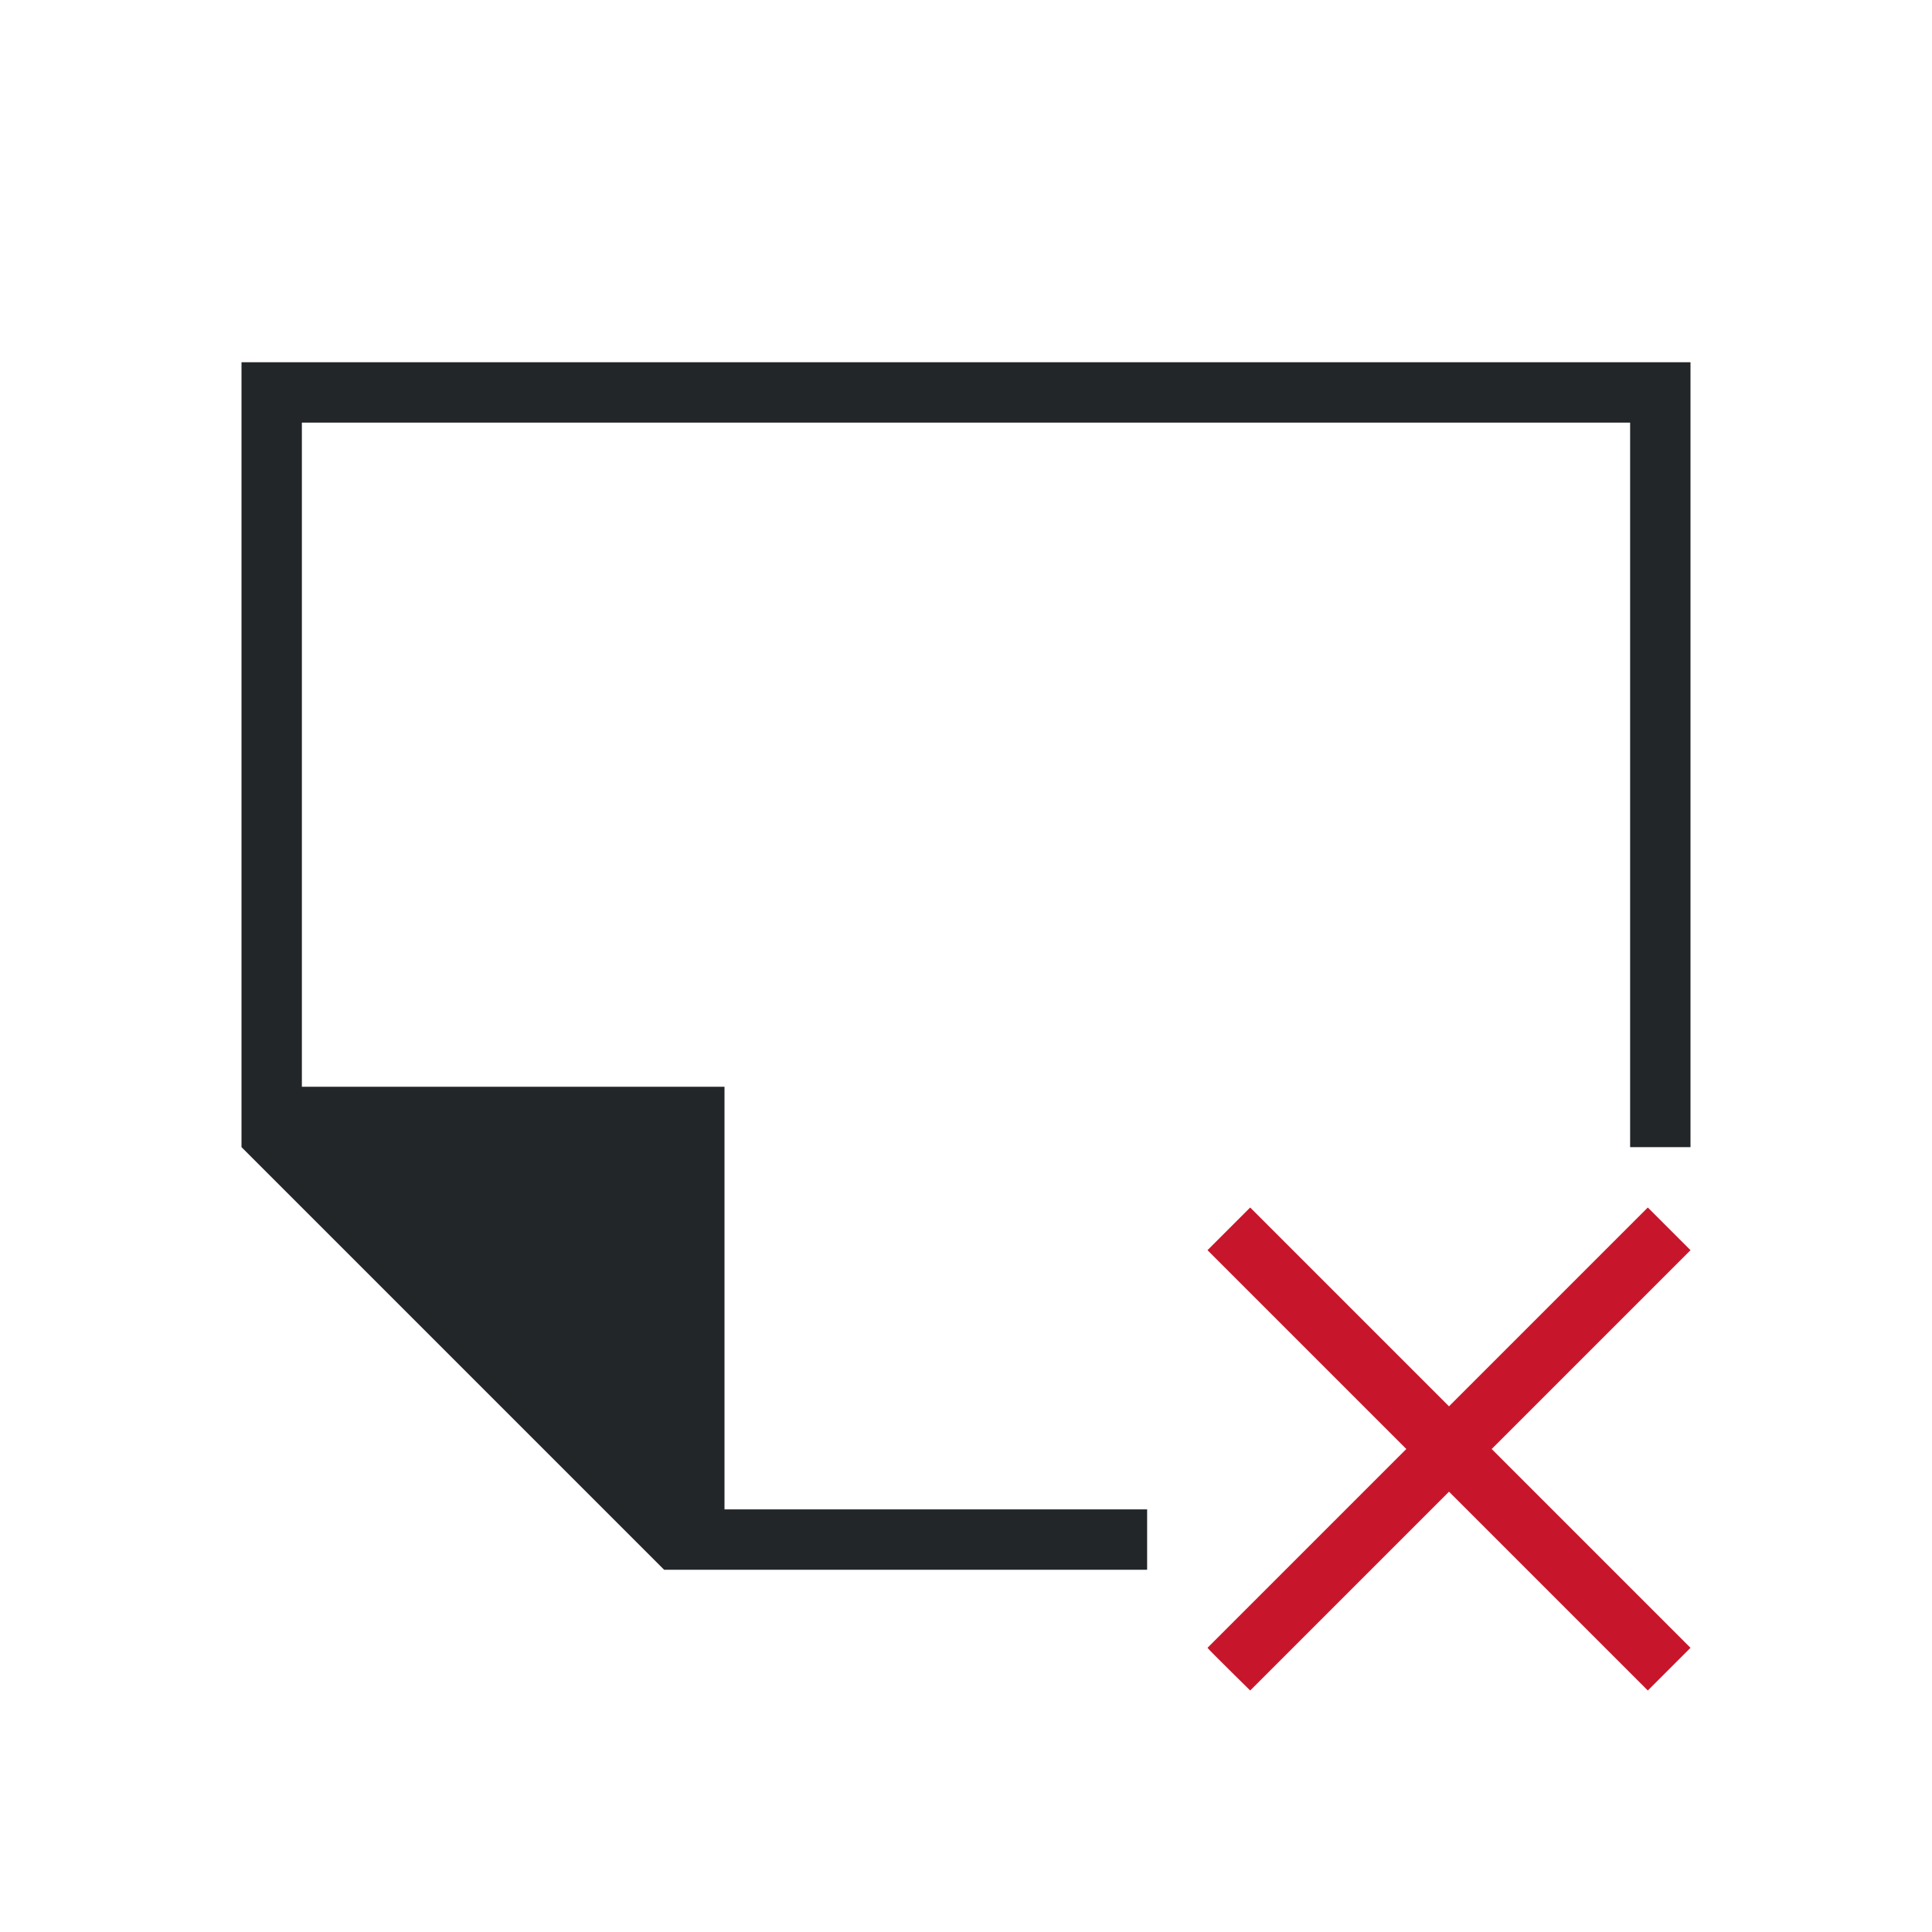
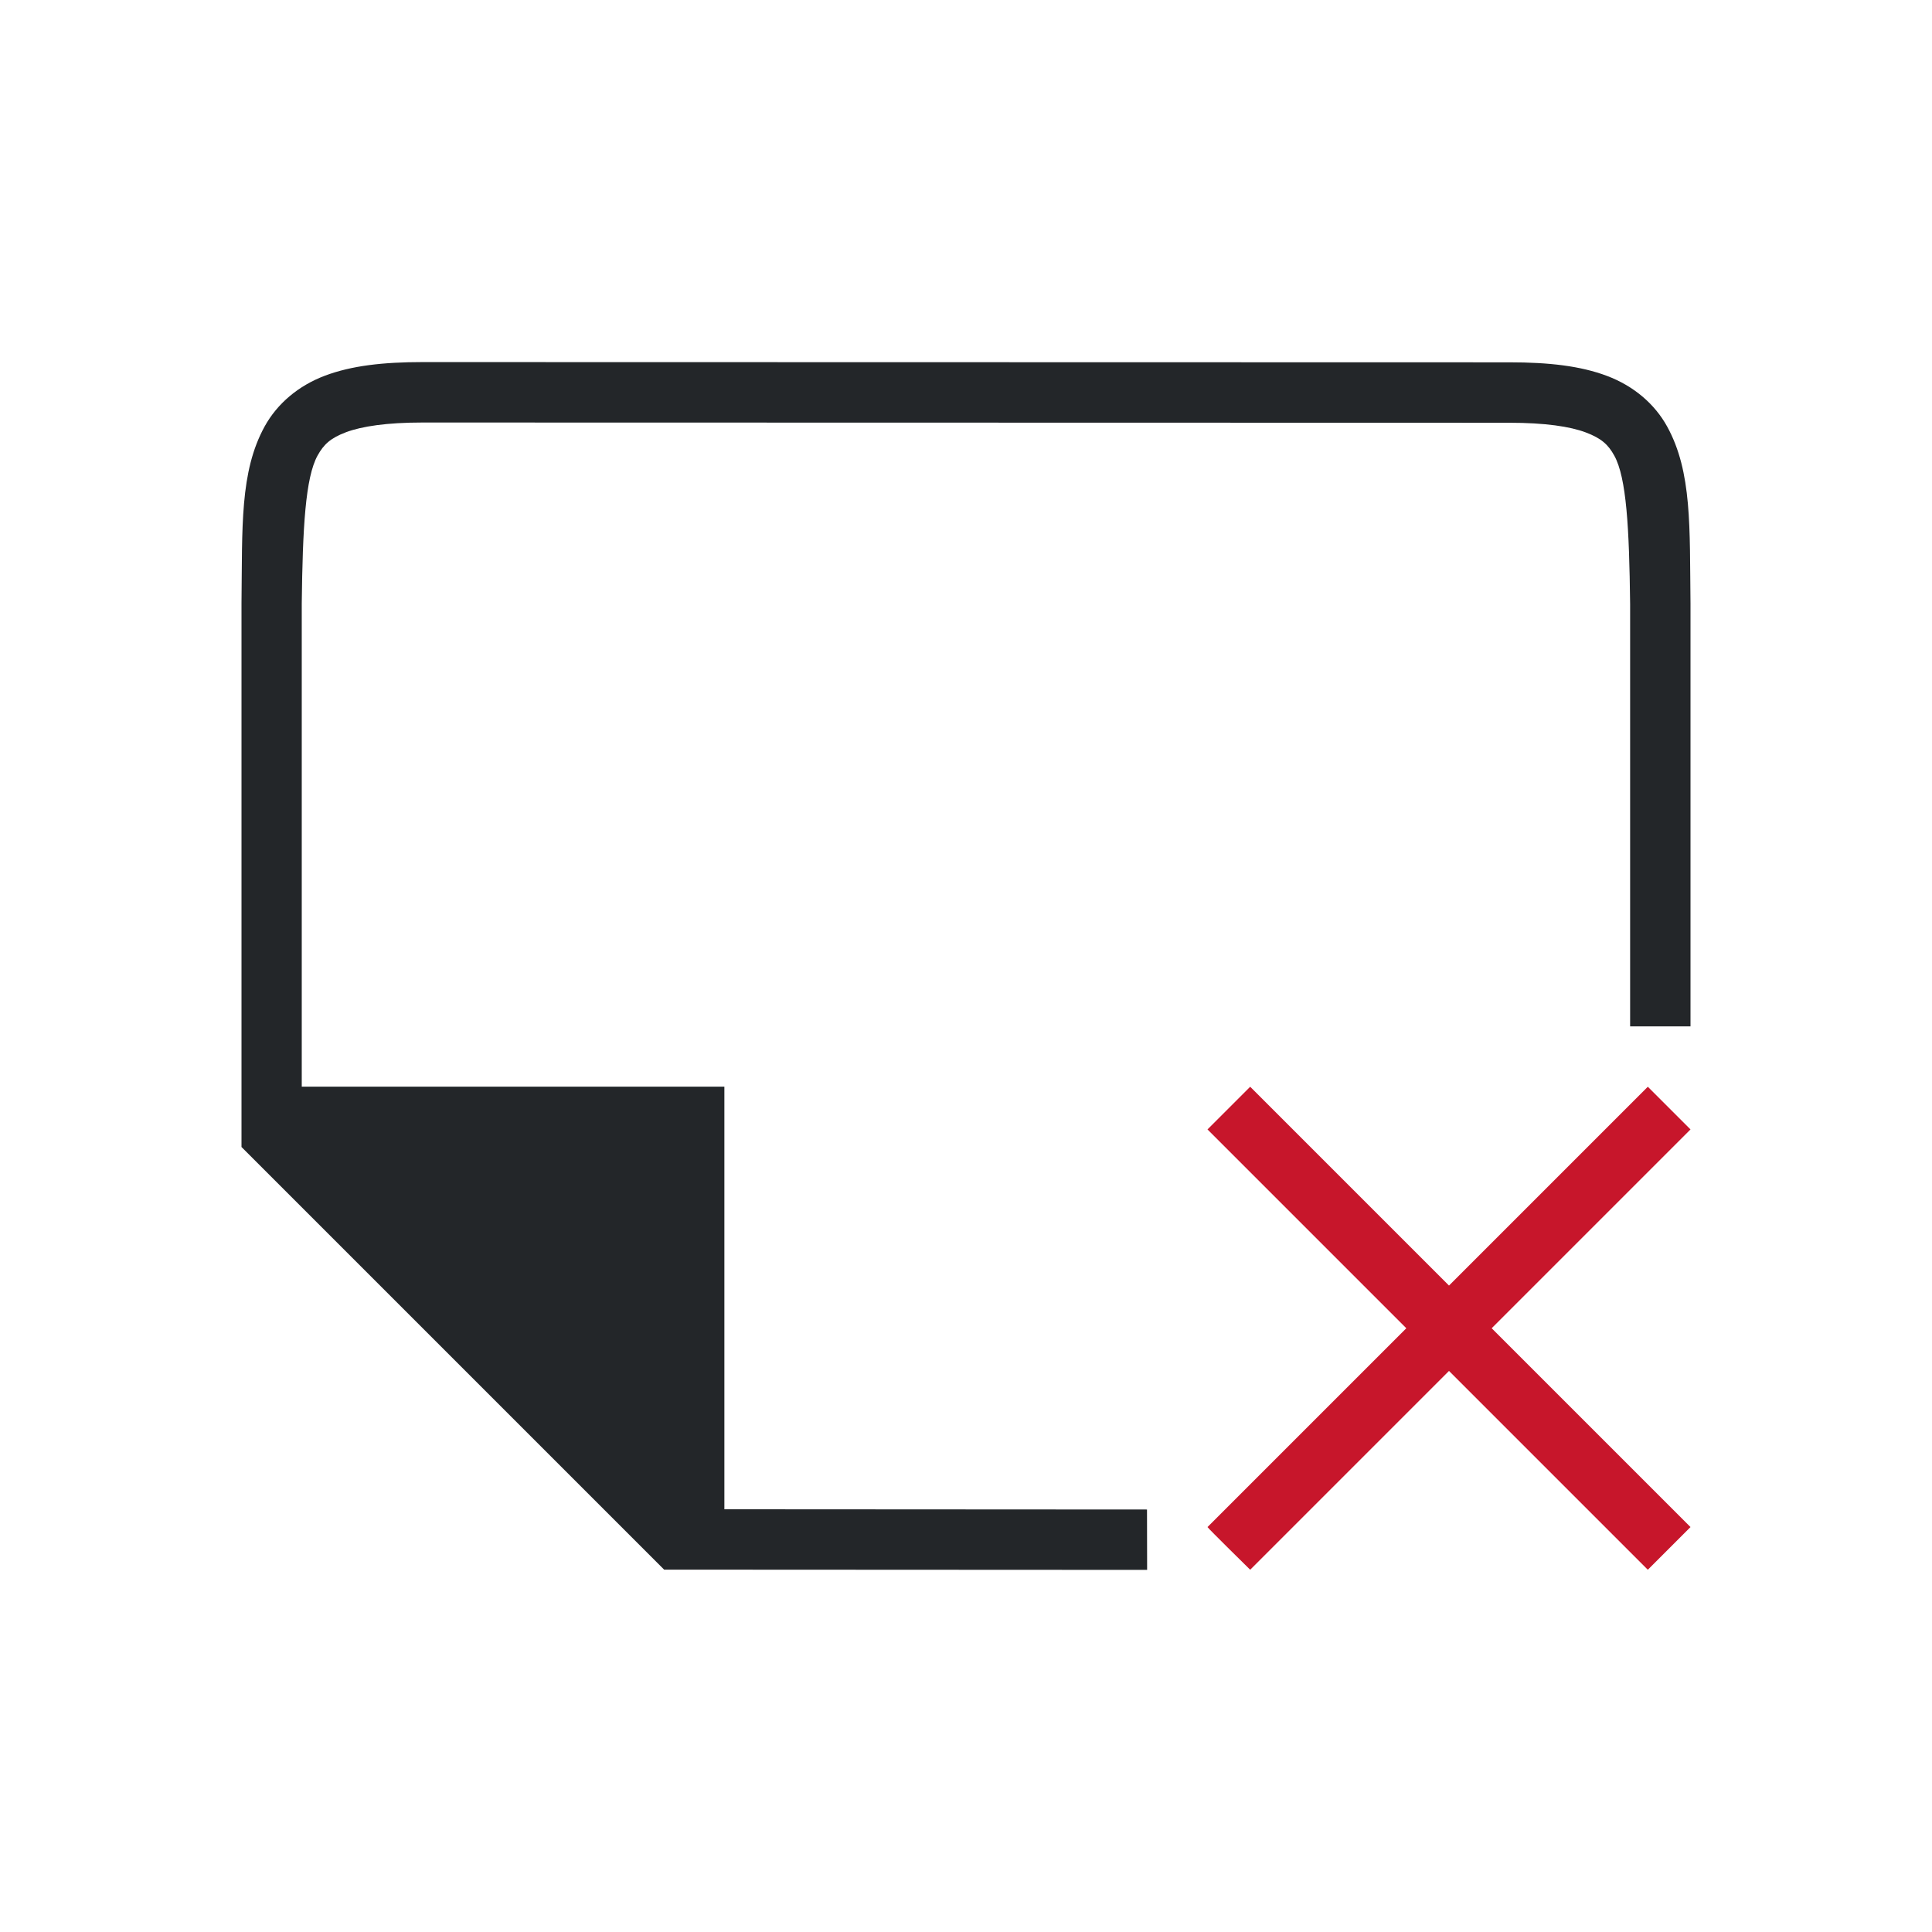
- <svg xmlns="http://www.w3.org/2000/svg" viewBox="0 0 32 32">
-   <path d="m4 6v12 1l7 7h1 7v-1h-7v-7h-7v-11h22v12h1v-13z" fill="#232629" />
-   <path d="m20.707 20-.707.707 3.293 3.293-3.293 3.293c.013.025.707.707.707.707l3.293-3.293 3.293 3.293.707-.707-3.293-3.293 3.293-3.293-.707-.707-3.293 3.293z" fill="#c7162b" />
+ <svg xmlns="http://www.w3.org/2000/svg" viewBox="0 0 32 32" version="1.1" id="svg6">
+   <defs id="defs10" />
+   <path d="M 20.707,18 20,18.707 23.293,22 20,25.293 C 20.013,25.318 20.707,26 20.707,26 L 24,22.707 27.293,26 28,25.293 24.707,22 28,18.707 27.293,18 24,21.293 Z" id="path4" style="fill:#c7162b" />
+   <g id="g1833" style="display:inline" transform="matrix(0,1,1,0,-233,-505.9948)">
+     <path d="m 531.997,252 -0.004,-8 -7,-7 h -9.002 -0.004 c -1.258,0.015 -2.179,-0.031 -2.932,0.385 -0.376,0.208 -0.673,0.559 -0.838,0.998 -0.165,0.439 -0.225,0.96 -0.225,1.617 l 0.004,18 c 1.4e-4,0.658 0.06,1.179 0.225,1.617 0.165,0.439 0.462,0.789 0.838,0.996 0.753,0.415 1.674,0.372 2.932,0.387 h 0.002 7.002 V 260 h -6.992 -0.006 c -1.259,-0.015 -2.089,-0.06 -2.455,-0.262 -0.183,-0.101 -0.287,-0.213 -0.385,-0.473 -0.098,-0.26 -0.16,-0.673 -0.16,-1.266 l -0.004,-18 c -1.3e-4,-0.592 0.063,-1.006 0.16,-1.266 0.098,-0.26 0.203,-0.371 0.387,-0.473 0.366,-0.202 1.195,-0.247 2.453,-0.262 l 6e-5,-1e-5 h 8 v 7 l 7,1e-5 0.004,7 z" id="path2732-8-9" style="color:#000000;font-style:normal;font-variant:normal;font-weight:normal;font-stretch:normal;font-size:medium;line-height:normal;font-family:sans-serif;font-variant-ligatures:normal;font-variant-position:normal;font-variant-caps:normal;font-variant-numeric:normal;font-variant-alternates:normal;font-feature-settings:normal;text-indent:0;text-align:start;text-decoration:none;text-decoration-line:none;text-decoration-style:solid;text-decoration-color:#000000;letter-spacing:normal;word-spacing:normal;text-transform:none;writing-mode:lr-tb;direction:ltr;text-orientation:mixed;dominant-baseline:auto;baseline-shift:baseline;text-anchor:start;white-space:normal;shape-padding:0;clip-rule:nonzero;display:inline;overflow:visible;visibility:visible;opacity:1;isolation:auto;mix-blend-mode:normal;color-interpolation:sRGB;color-interpolation-filters:linearRGB;solid-color:#000000;solid-opacity:1;vector-effect:none;fill:#232629;fill-opacity:1;fill-rule:nonzero;stroke:none;stroke-width:1;stroke-linecap:butt;stroke-linejoin:miter;stroke-miterlimit:4;stroke-dasharray:none;stroke-dashoffset:0;stroke-opacity:1;marker:none;color-rendering:auto;image-rendering:auto;shape-rendering:auto;text-rendering:auto;enable-background:accumulate" />
+   </g>
</svg>
